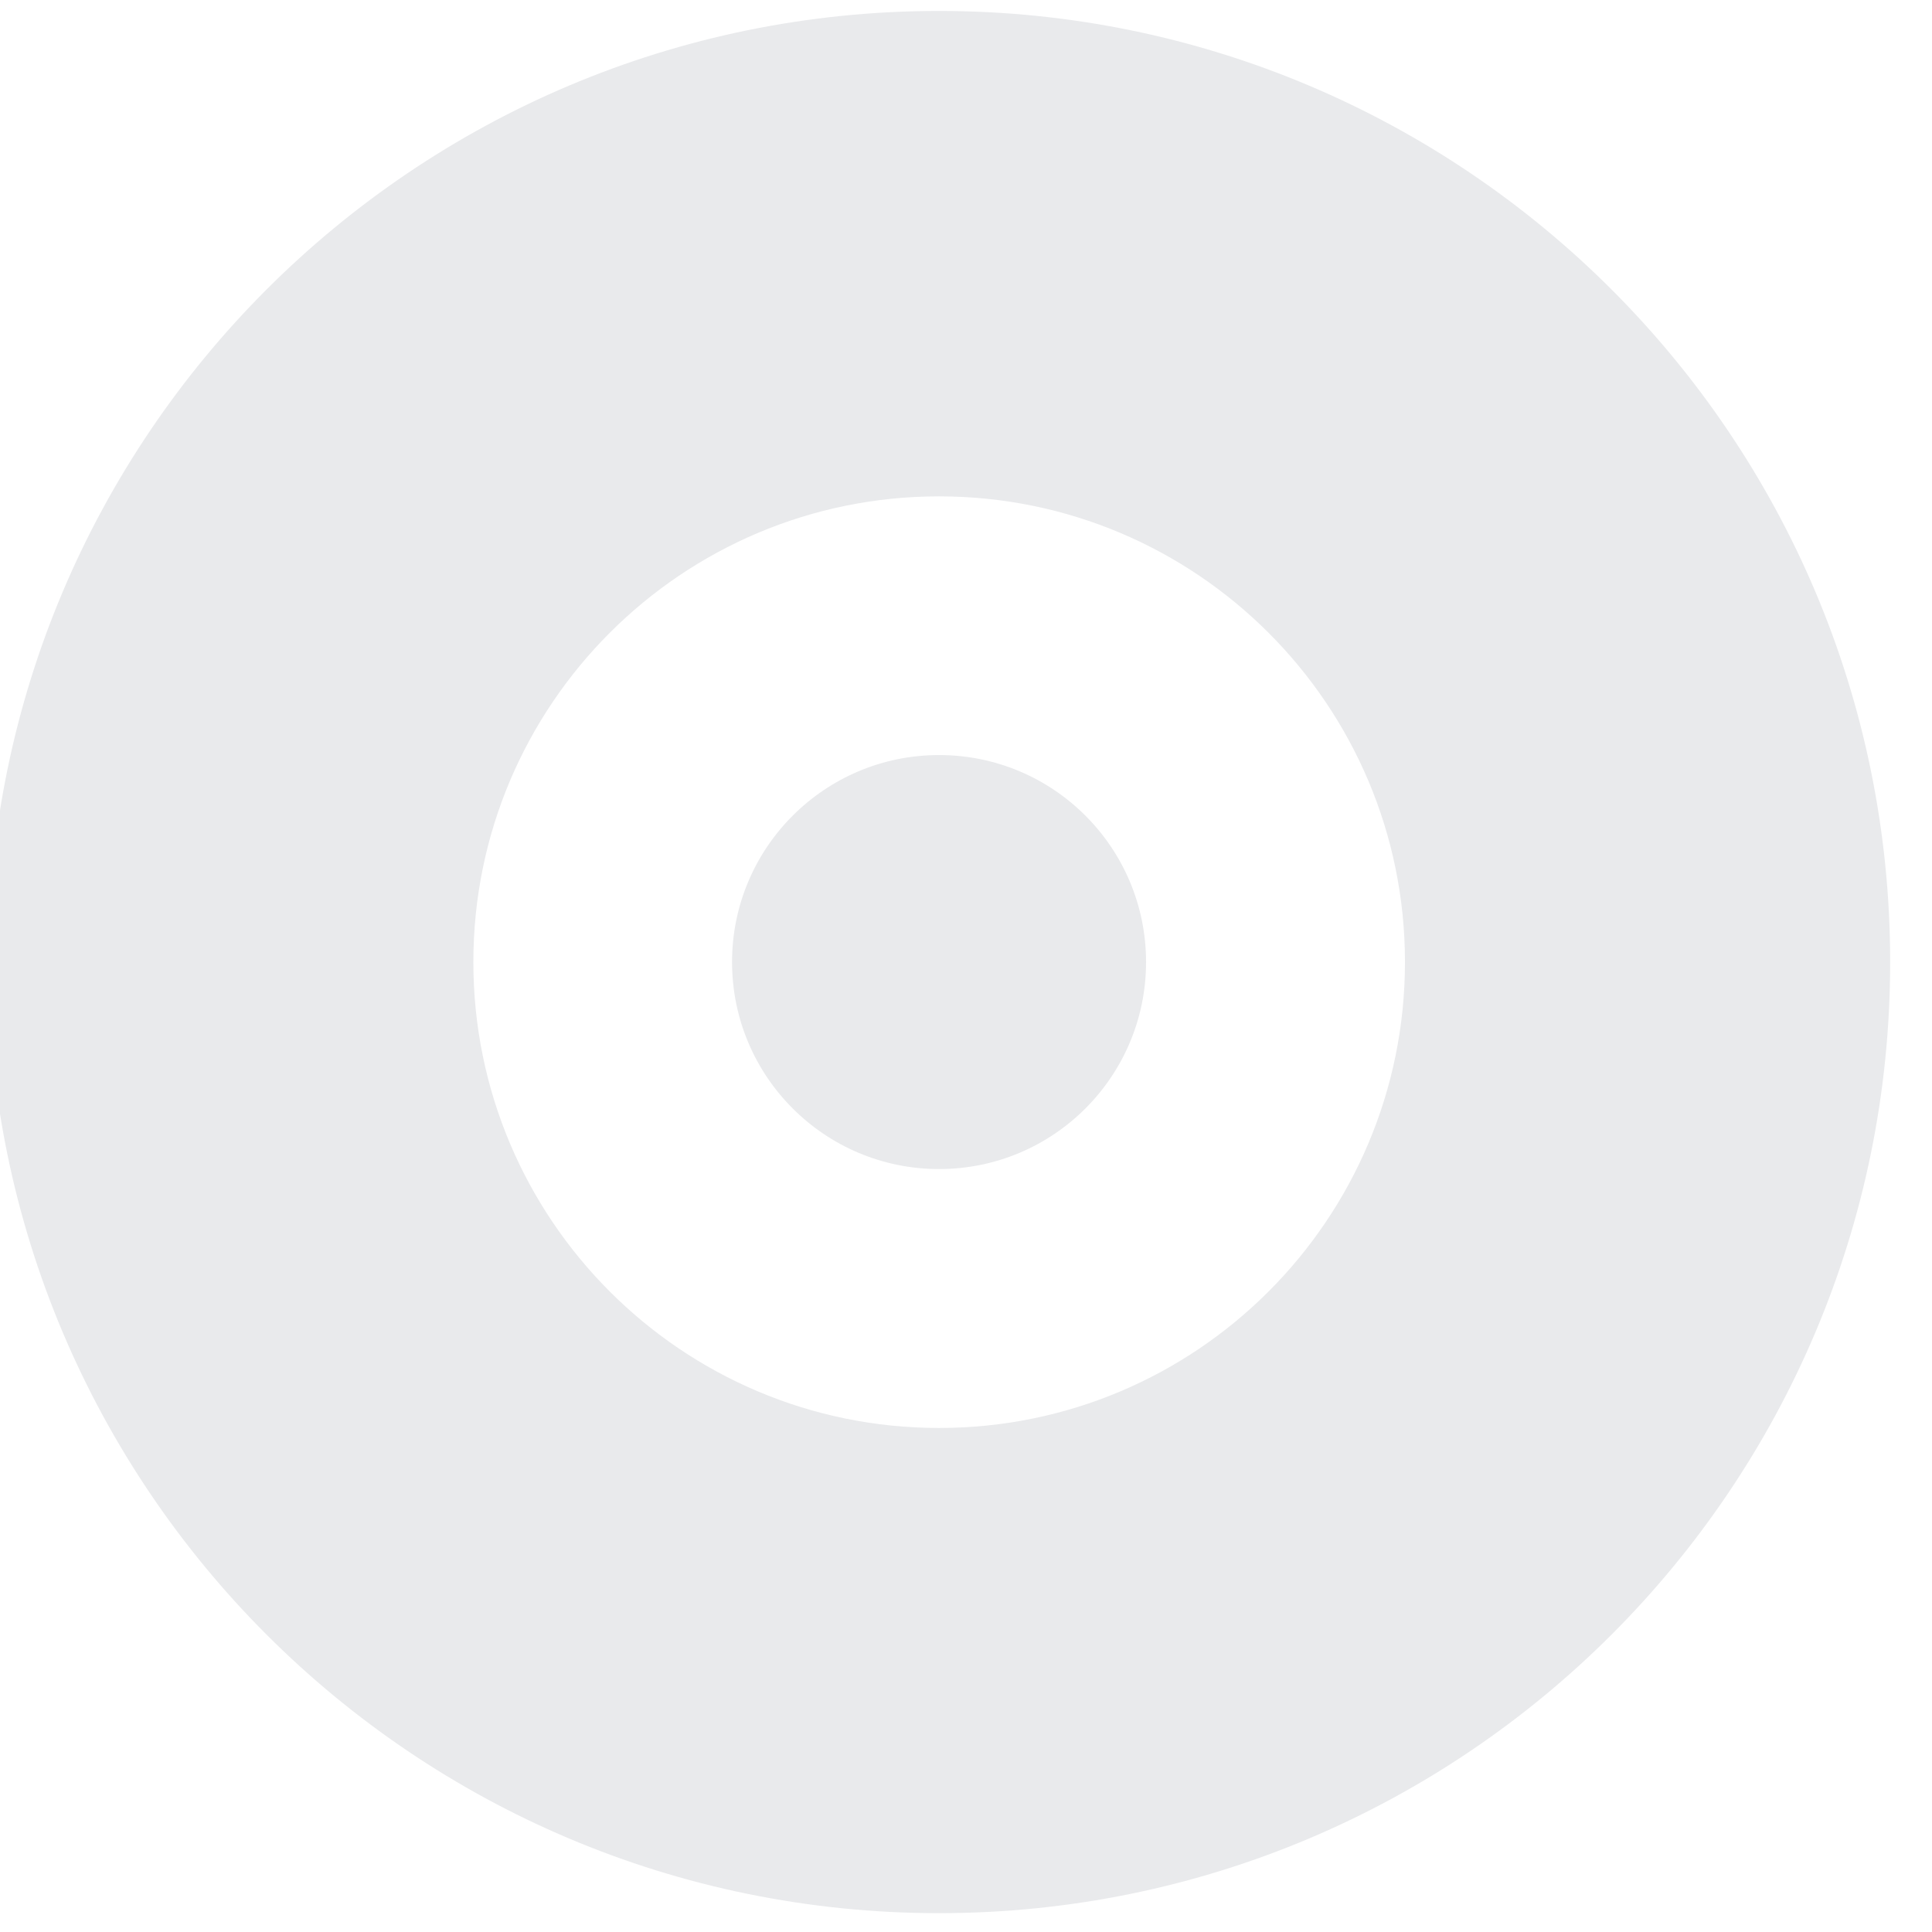
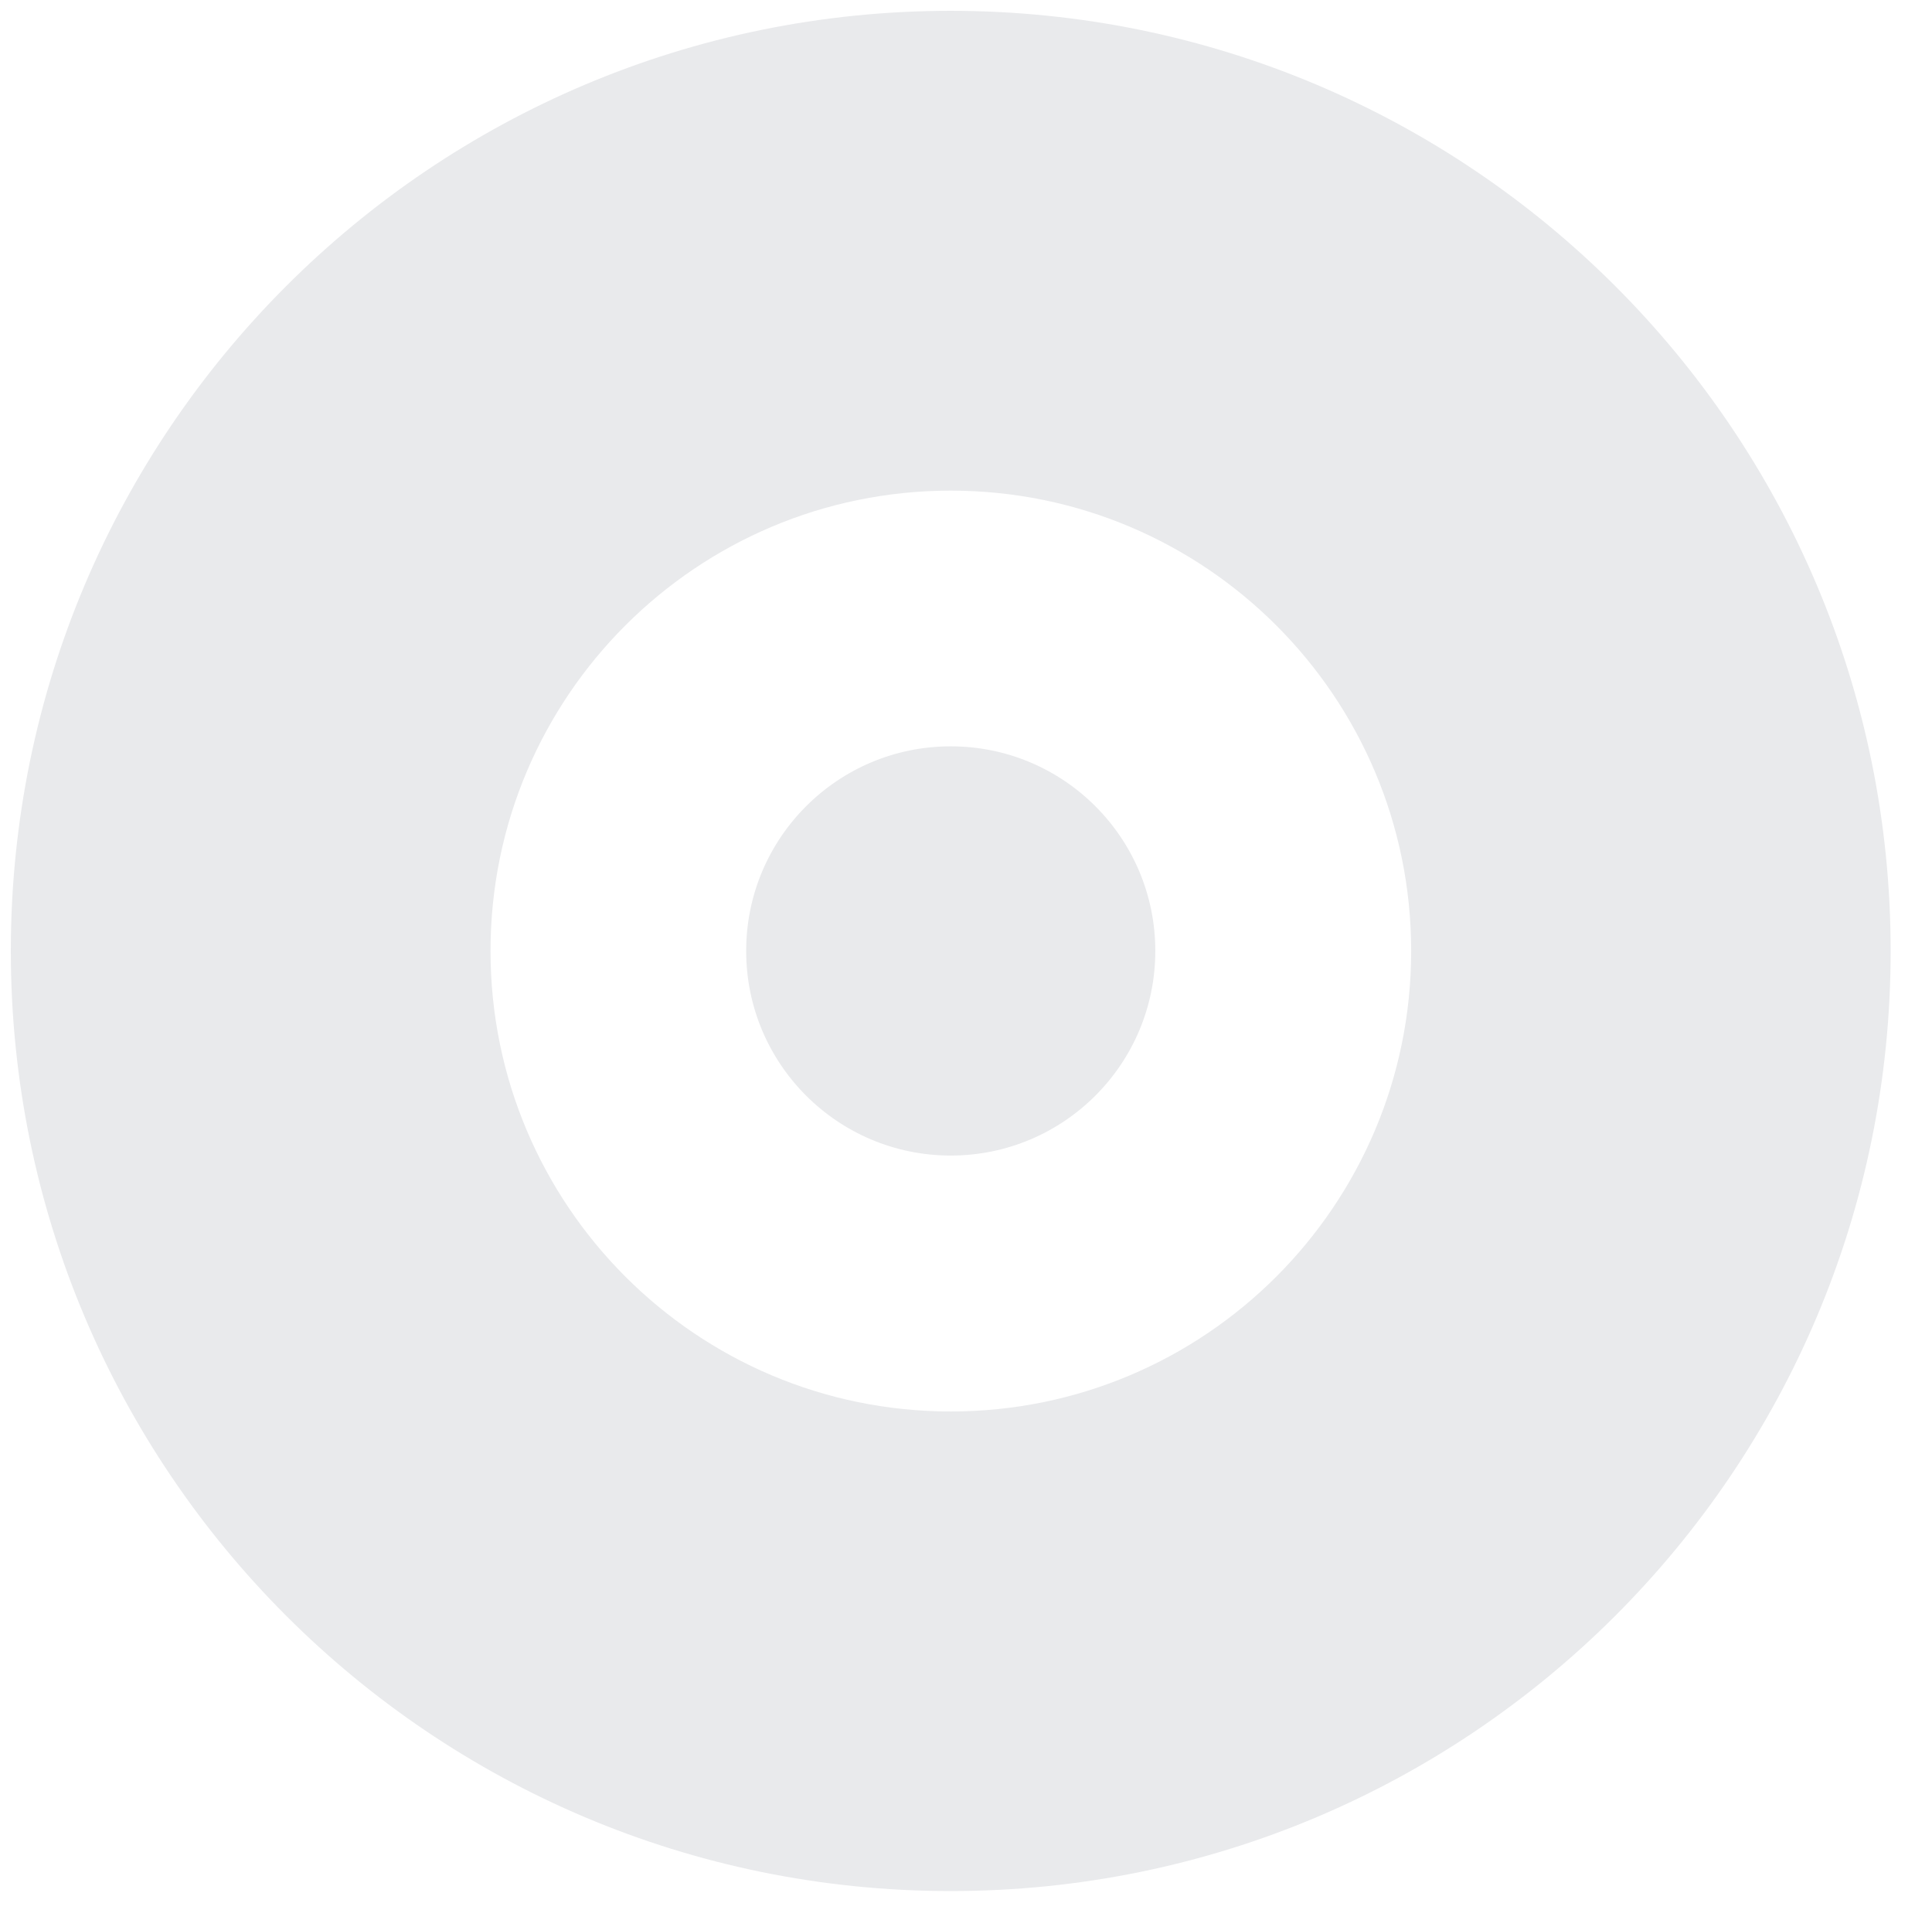
- <svg xmlns="http://www.w3.org/2000/svg" viewBox="0 0 88.2 88.2" width="88.2" height="88.2" fill="none" color="#E9EAEC">
+ <svg xmlns="http://www.w3.org/2000/svg" viewBox="-1.05 0 89.25 88.2" width="89.25" height="88.2" fill="none" color="#E9EAEC">
  <path d="M42.87 65.19C31.13 65.19 21.61 55.67 21.61 43.92C21.61 32.18 31.13 22.66 42.87 22.66C54.62 22.66 64.14 32.18 64.14 43.92C64.14 55.67 54.62 65.19 42.87 65.19M42.87 0.5C18.89 0.5 -0.55 19.94 -0.55 43.92C-0.55 67.9 18.89 87.34 42.87 87.34C66.85 87.34 86.29 67.9 86.29 43.92C86.29 19.94 66.85 0.5 42.87 0.5" fill="currentColor" />
  <path d="M33.42 43.92C33.42 38.7 37.65 34.47 42.87 34.47C48.09 34.47 52.32 38.7 52.32 43.92C52.32 49.14 48.09 53.37 42.87 53.37C37.65 53.37 33.42 49.14 33.42 43.92" fill="currentColor" />
</svg>
